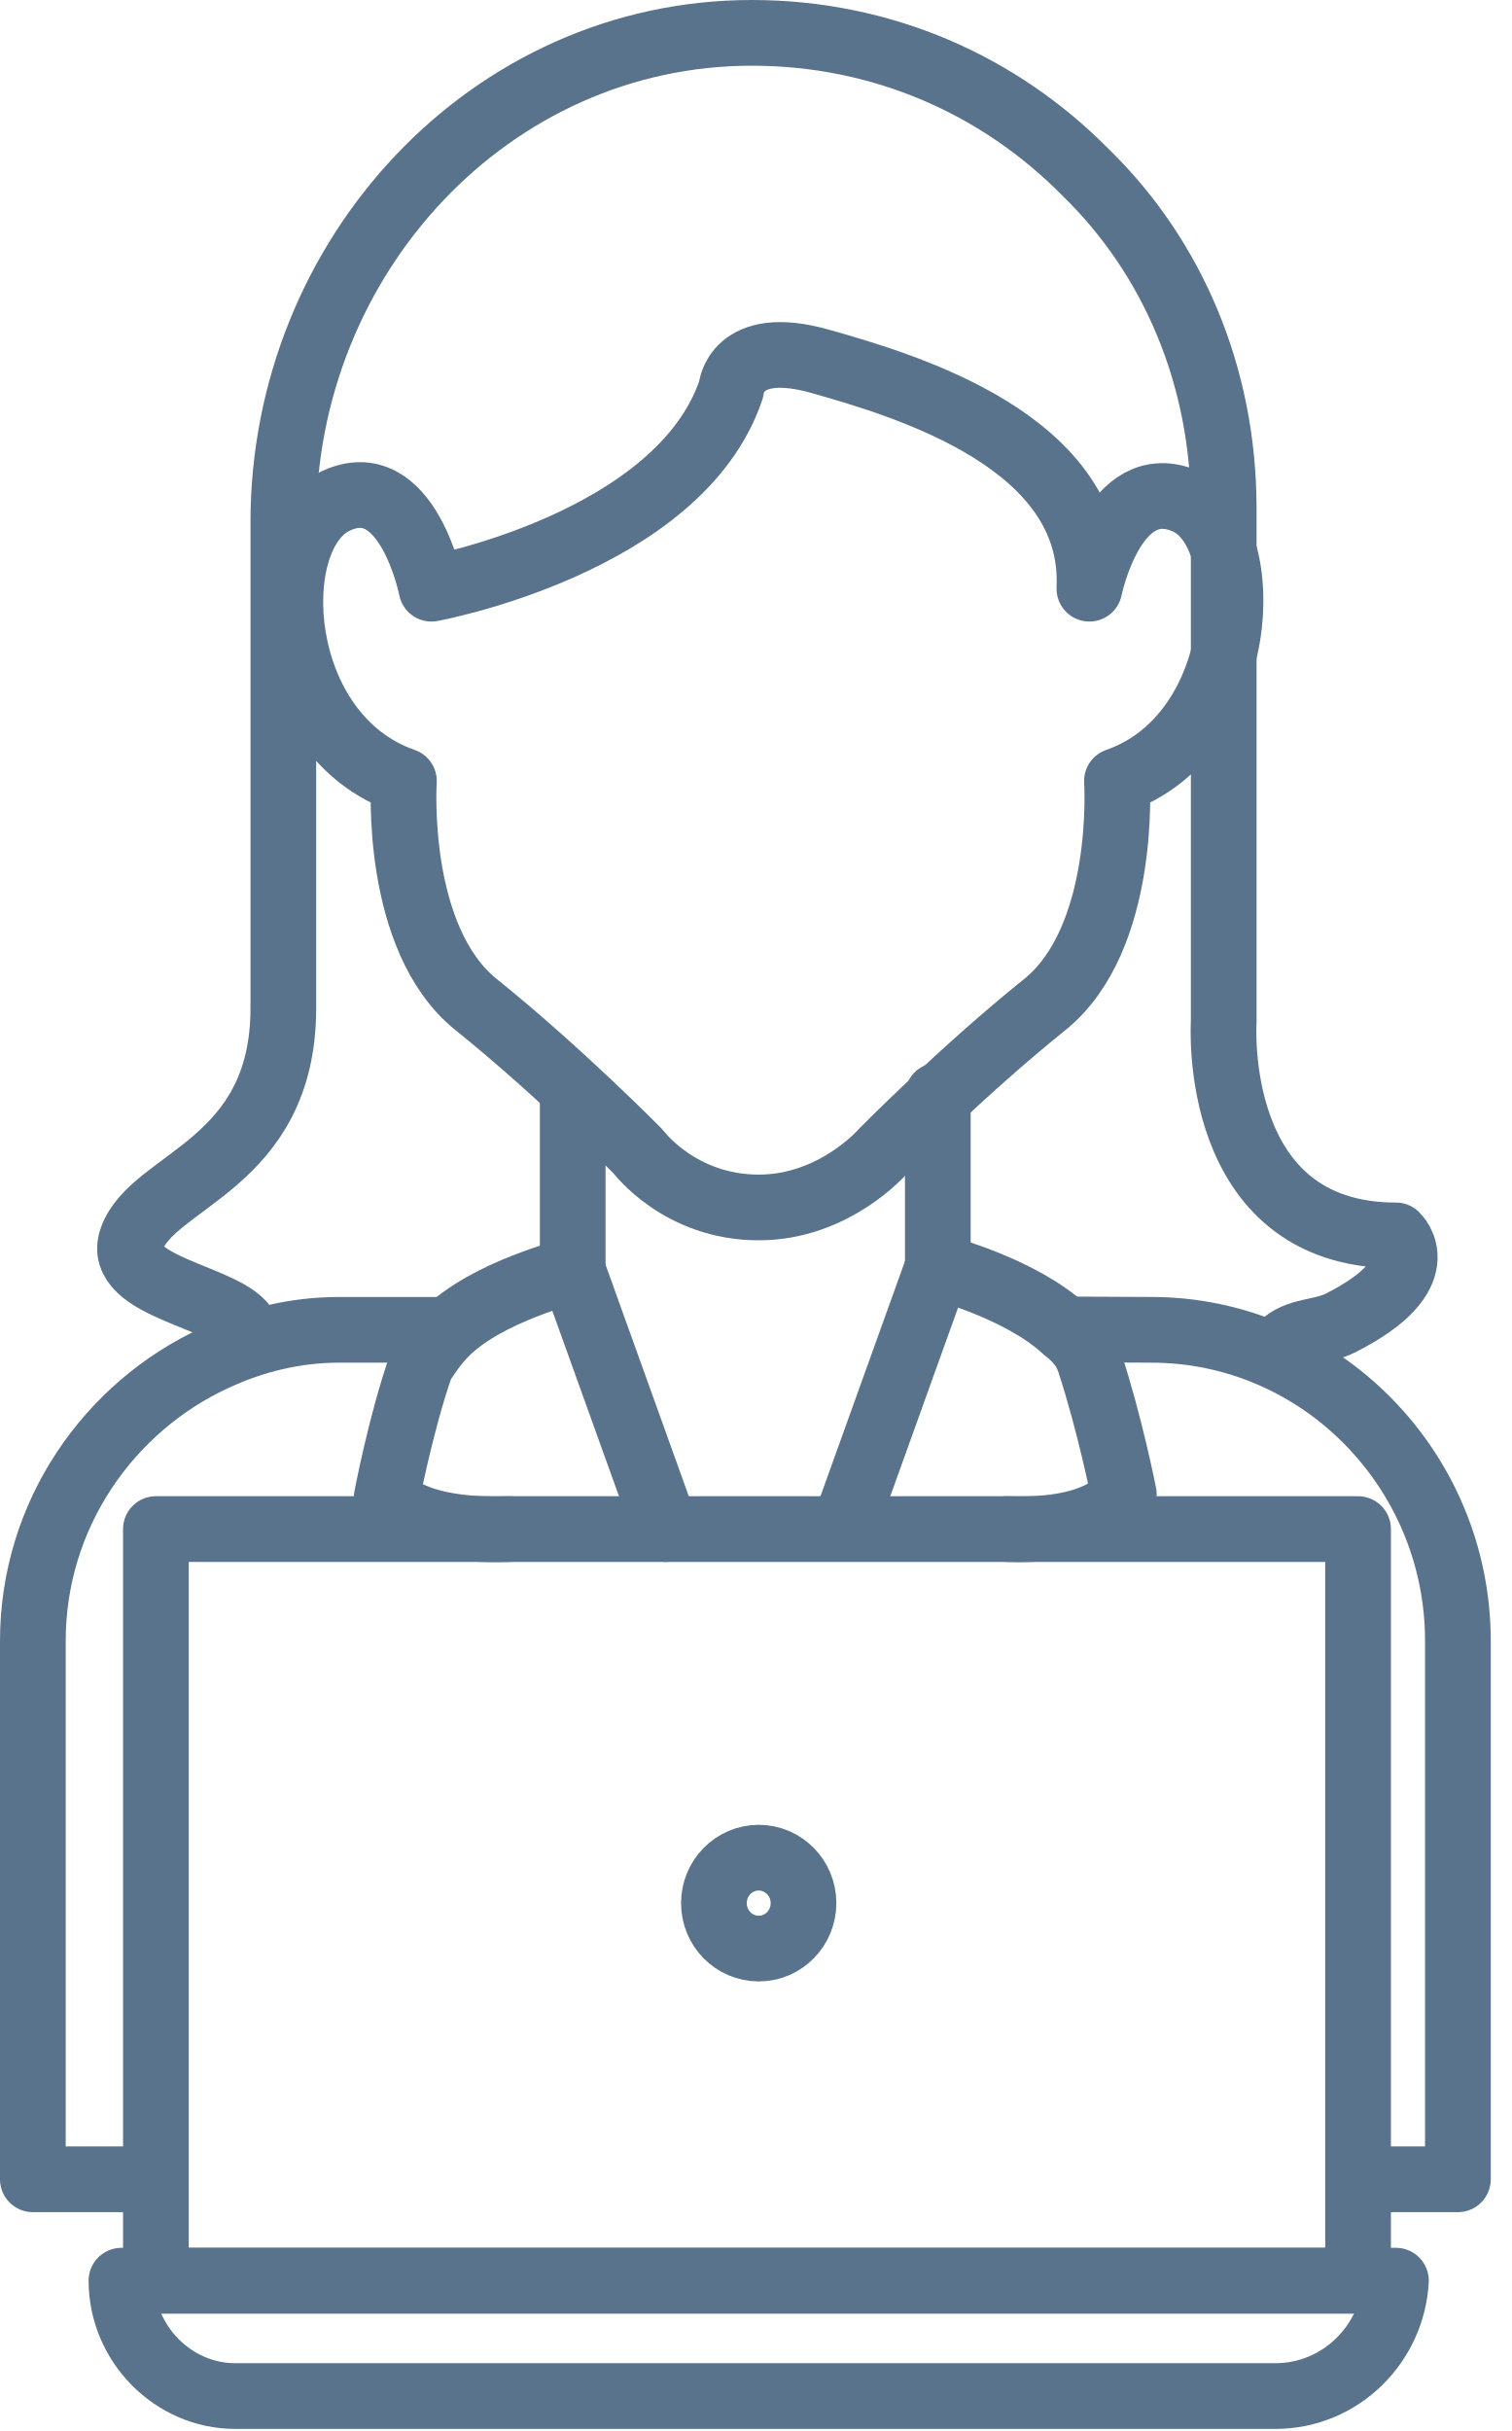
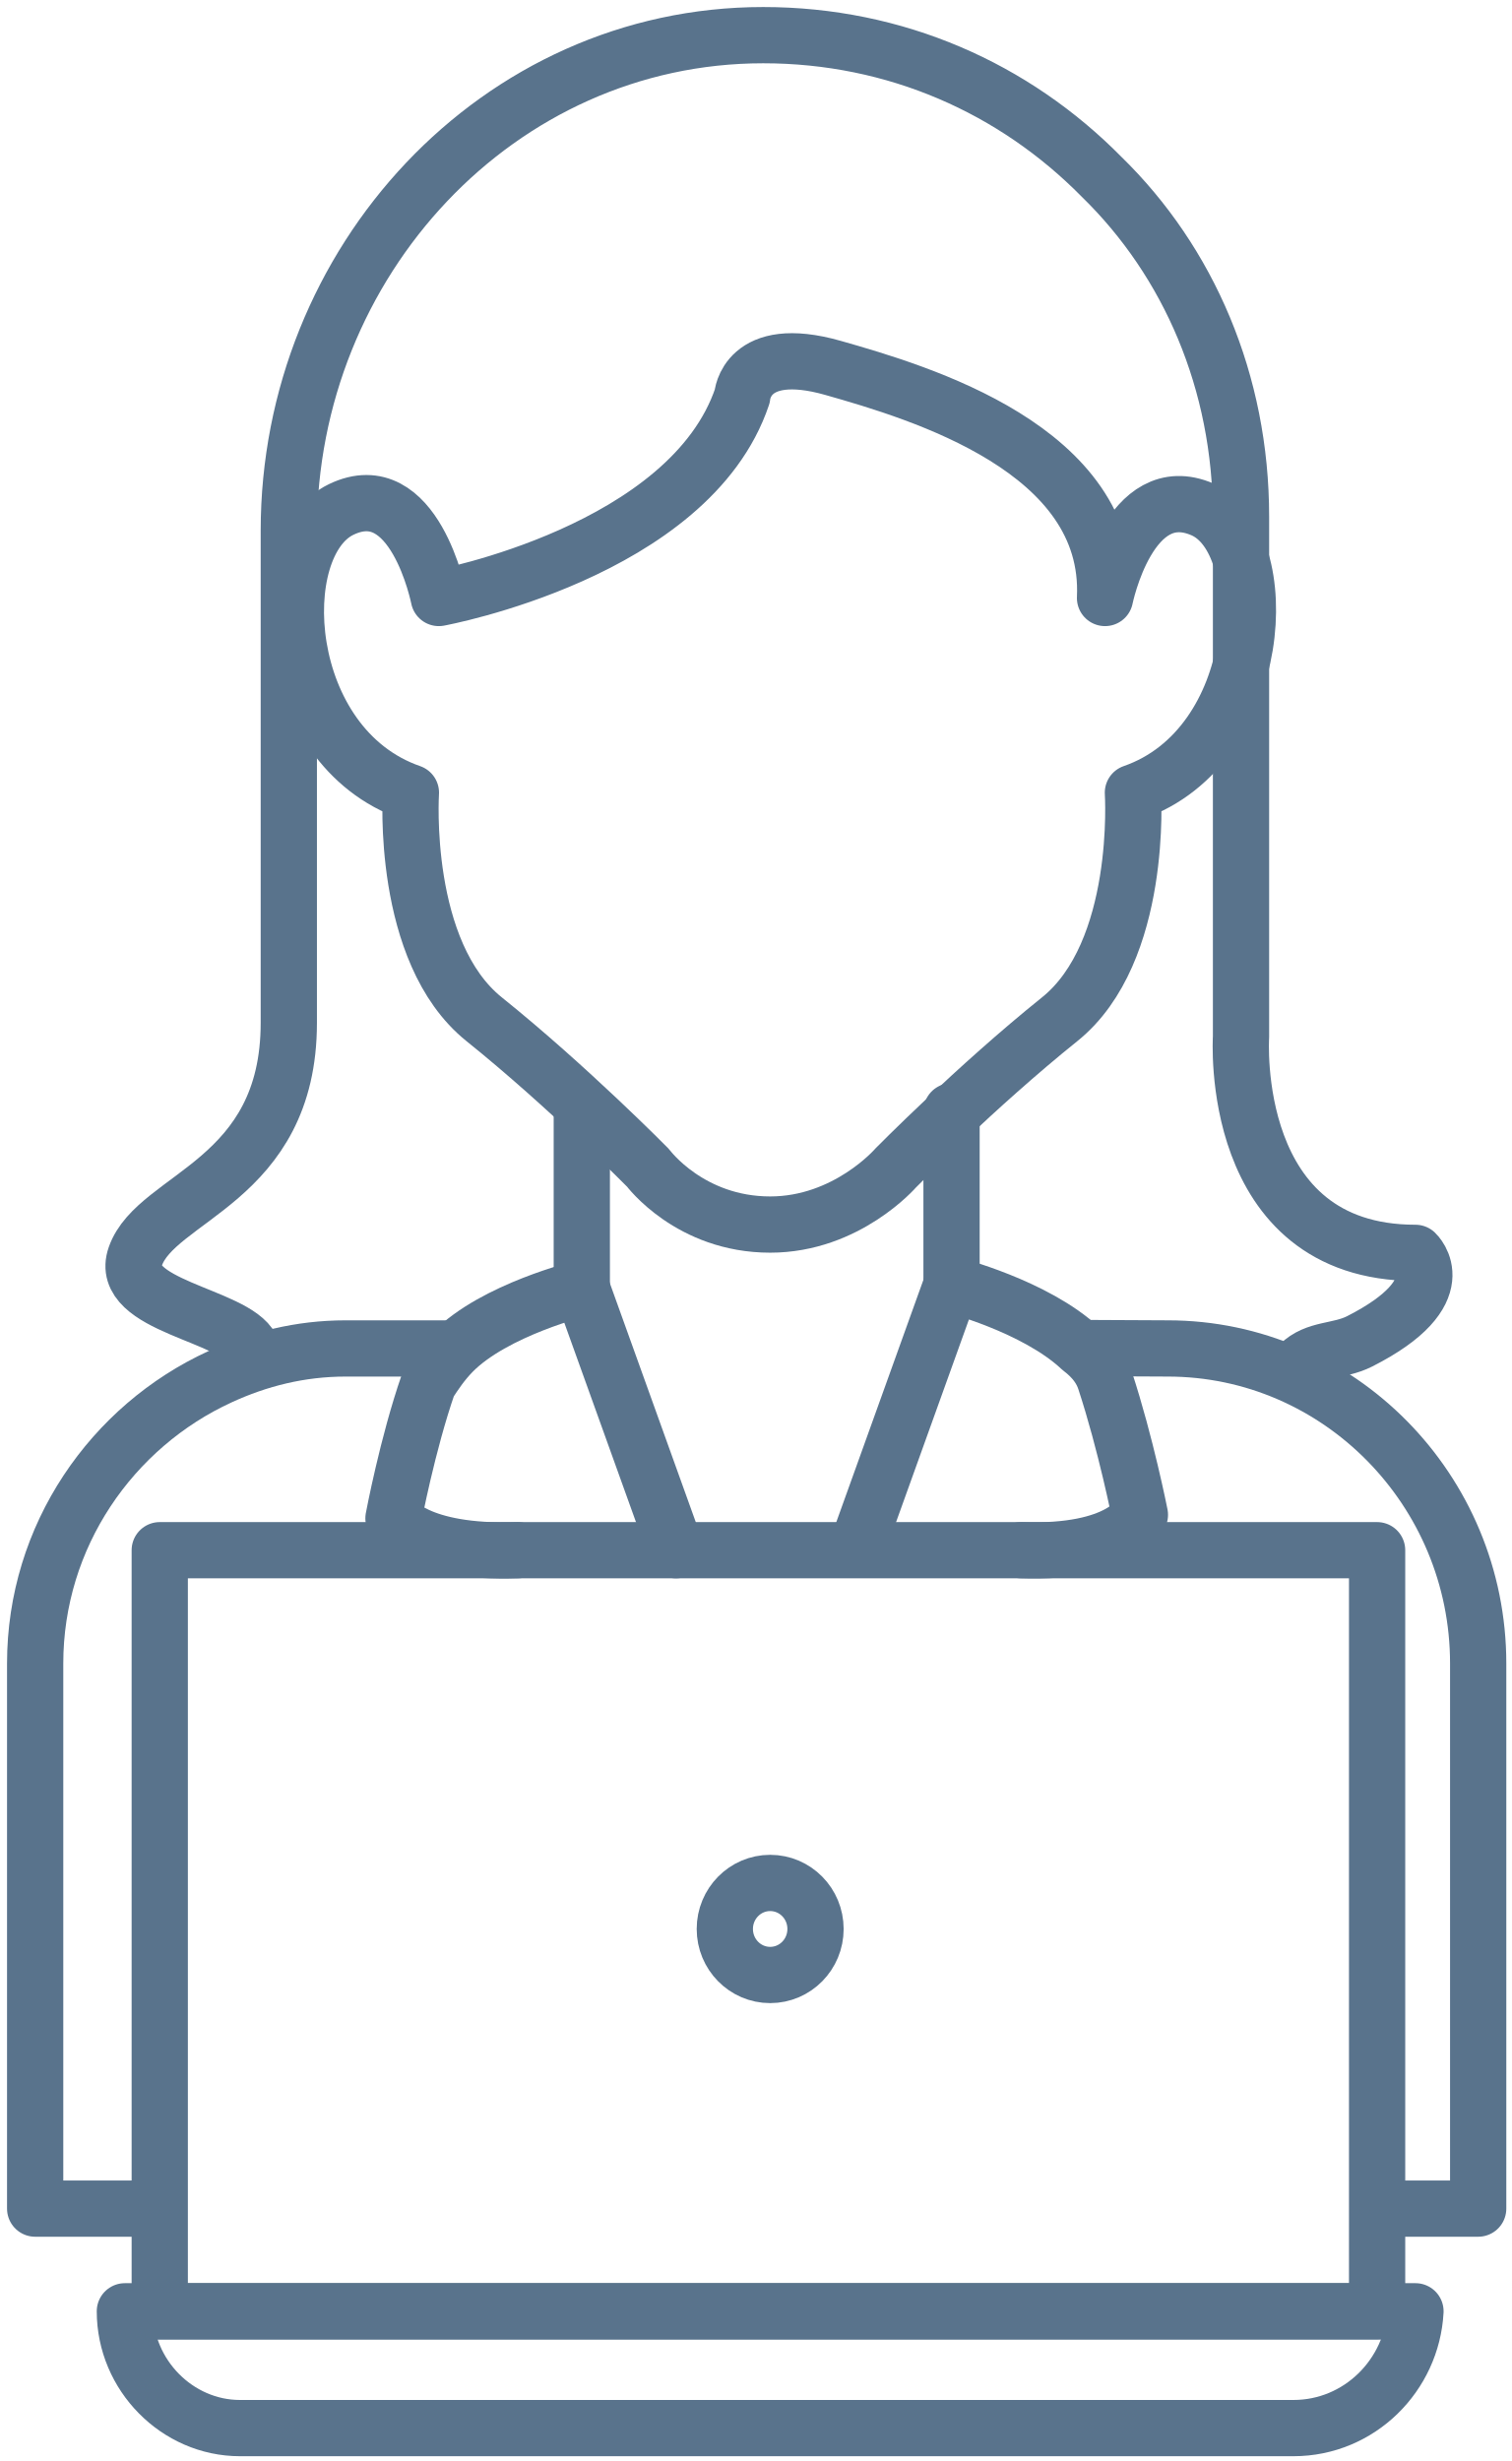
- <svg xmlns="http://www.w3.org/2000/svg" width="46" height="74" viewBox="0 0 46 74" fill="none">
-   <path d="M39 40.968C39.5 40.468 40.188 40.586 40.817 40.267C43.753 38.777 42.495 37.606 42.495 37.606C36.832 37.606 37.252 31.115 37.252 31.115V19.09V17.707V15.472C37.252 11.429 35.679 7.811 33.057 5.257C30.436 2.596 26.871 1 22.886 1C14.917 1 8.625 7.811 8.625 15.898V16.856V19.835V30.689C8.625 35.478 4.64 35.904 4.011 37.713C3.487 39.203 7 39.468 7.5 40.468" stroke="#59738C" stroke-width="2" stroke-miterlimit="10" stroke-linecap="round" stroke-linejoin="round" />
-   <path d="M23.096 36.755C20.684 36.755 19.426 35.053 19.426 35.053C19.426 35.053 17.014 32.605 14.498 30.583C11.981 28.561 12.296 23.773 12.296 23.773C8.311 22.389 7.997 16.324 10.198 15.26C12.401 14.195 13.135 17.92 13.135 17.92C13.135 17.92 20.684 16.537 22.257 11.854C22.257 11.854 22.362 10.258 24.984 11.003C27.605 11.748 33.373 13.45 33.163 17.92C33.163 17.92 33.897 14.302 36.099 15.26C38.301 16.217 37.986 22.389 34.002 23.773C34.002 23.773 34.316 28.561 31.8 30.583C29.283 32.605 26.871 35.053 26.871 35.053C26.871 35.053 25.403 36.755 23.096 36.755Z" stroke="#59738C" stroke-width="2" stroke-miterlimit="10" stroke-linecap="round" stroke-linejoin="round" />
-   <path d="M17.434 38.671V33.35" stroke="#59738C" stroke-width="2" stroke-miterlimit="10" stroke-linecap="round" stroke-linejoin="round" />
-   <path d="M20.265 46.545L17.434 38.671C17.434 38.671 14.812 39.309 13.554 40.586C13.239 40.905 13.03 41.225 12.82 41.544C12.191 43.353 11.771 45.588 11.771 45.588C11.771 45.588 12.459 46.652 15.5 46.545" stroke="#59738C" stroke-width="2" stroke-miterlimit="10" stroke-linecap="round" stroke-linejoin="round" />
-   <path d="M28.549 38.671V33.35" stroke="#59738C" stroke-width="2" stroke-miterlimit="10" stroke-linecap="round" stroke-linejoin="round" />
-   <path d="M30.646 46.545C33.687 46.652 34.211 45.481 34.211 45.481C34.211 45.481 33.792 43.353 33.163 41.437C33.058 41.118 32.848 40.799 32.429 40.48C31.066 39.203 28.549 38.564 28.549 38.564L25.718 46.439" stroke="#59738C" stroke-width="2" stroke-miterlimit="10" stroke-linecap="round" stroke-linejoin="round" />
-   <path d="M4.5 66.338H1V49.95C1 46.119 3.307 42.821 6.558 41.331C7.711 40.799 8.969 40.48 10.332 40.48H13.5" stroke="#59738C" stroke-width="2" stroke-miterlimit="10" stroke-linecap="round" stroke-linejoin="round" />
-   <path d="M41.342 46.545H4.746V69.424H41.342V46.545Z" stroke="#59738C" stroke-width="2" stroke-miterlimit="10" stroke-linecap="round" stroke-linejoin="round" />
-   <path d="M38.825 72.936H7.158C5.27 72.936 3.697 71.34 3.697 69.424H42.495C42.39 71.34 40.818 72.936 38.825 72.936Z" stroke="#59738C" stroke-width="2" stroke-miterlimit="10" stroke-linecap="round" stroke-linejoin="round" />
-   <path d="M23.097 59.315C23.849 59.315 24.46 58.696 24.46 57.931C24.46 57.167 23.849 56.548 23.097 56.548C22.344 56.548 21.733 57.167 21.733 57.931C21.733 58.696 22.344 59.315 23.097 59.315Z" stroke="#59738C" stroke-width="2" stroke-miterlimit="10" stroke-linecap="round" stroke-linejoin="round" />
-   <path d="M41.5 66.338H44.381V49.95C44.381 44.736 40.187 40.48 35.049 40.48L32.5 40.468" stroke="#59738C" stroke-width="2" stroke-miterlimit="10" stroke-linecap="round" stroke-linejoin="round" />
+ <svg xmlns="http://www.w3.org/2000/svg" width="43" height="70" viewBox="0 0 43 70" fill="none">
+   <path d="M36.955 38.816C37.428 38.343 38.078 38.455 38.674 38.153C41.452 36.744 40.261 35.636 40.261 35.636C34.904 35.636 35.3 29.494 35.3 29.494V18.117V16.808V14.693C35.3 10.867 33.812 7.444 31.332 5.027C28.851 2.51 25.478 1 21.708 1C14.168 1 8.215 7.444 8.215 15.096V16.002V18.822V29.091C8.215 33.622 4.444 34.025 3.849 35.737C3.353 37.146 6.677 37.397 7.15 38.343" stroke="#59738C" stroke-width="1.6" stroke-miterlimit="10" stroke-linecap="round" stroke-linejoin="round" />
+   <path d="M21.907 34.831C19.625 34.831 18.434 33.22 18.434 33.22C18.434 33.22 16.152 30.904 13.771 28.991C11.39 27.078 11.688 22.547 11.688 22.547C7.918 21.238 7.62 15.499 9.703 14.492C11.787 13.485 12.482 17.009 12.482 17.009C12.482 17.009 19.625 15.7 21.113 11.27C21.113 11.27 21.212 9.76 23.693 10.464C26.173 11.169 31.63 12.78 31.432 17.009C31.432 17.009 32.126 13.586 34.21 14.492C36.293 15.398 35.995 21.238 32.225 22.547C32.225 22.547 32.523 27.078 30.142 28.991C27.761 30.904 25.479 33.22 25.479 33.22C25.479 33.22 24.09 34.831 21.907 34.831Z" stroke="#59738C" stroke-width="1.6" stroke-miterlimit="10" stroke-linecap="round" stroke-linejoin="round" />
+   <path d="M16.549 36.643V31.609" stroke="#59738C" stroke-width="1.6" stroke-miterlimit="10" stroke-linecap="round" stroke-linejoin="round" />
+   <path d="M19.228 44.094L16.549 36.643C16.549 36.643 14.069 37.247 12.878 38.455C12.581 38.758 12.382 39.059 12.184 39.362C11.589 41.073 11.192 43.188 11.192 43.188C11.192 43.188 11.842 44.194 14.72 44.094" stroke="#59738C" stroke-width="1.6" stroke-miterlimit="10" stroke-linecap="round" stroke-linejoin="round" />
+   <path d="M27.066 36.643V31.609" stroke="#59738C" stroke-width="1.6" stroke-miterlimit="10" stroke-linecap="round" stroke-linejoin="round" />
+   <path d="M29.05 44.094C31.928 44.194 32.424 43.087 32.424 43.087C32.424 43.087 32.027 41.073 31.432 39.261C31.332 38.959 31.134 38.657 30.737 38.355C29.447 37.146 27.066 36.542 27.066 36.542L24.387 43.993" stroke="#59738C" stroke-width="1.6" stroke-miterlimit="10" stroke-linecap="round" stroke-linejoin="round" />
+   <path d="M4.312 62.821H1V47.316C1 43.691 3.183 40.57 6.258 39.16C7.35 38.657 8.54 38.355 9.83 38.355H12.827" stroke="#59738C" stroke-width="1.6" stroke-miterlimit="10" stroke-linecap="round" stroke-linejoin="round" />
+   <path d="M39.171 44.094H4.544V65.741H39.171V44.094Z" stroke="#59738C" stroke-width="1.6" stroke-miterlimit="10" stroke-linecap="round" stroke-linejoin="round" />
+   <path d="M36.789 69.064H6.826C5.04 69.064 3.552 67.554 3.552 65.742H40.262C40.163 67.554 38.674 69.064 36.789 69.064Z" stroke="#59738C" stroke-width="1.6" stroke-miterlimit="10" stroke-linecap="round" stroke-linejoin="round" />
+   <path d="M21.907 56.176C22.62 56.176 23.197 55.59 23.197 54.867C23.197 54.144 22.62 53.558 21.907 53.558C21.195 53.558 20.617 54.144 20.617 54.867C20.617 55.59 21.195 56.176 21.907 56.176Z" stroke="#59738C" stroke-width="1.6" stroke-miterlimit="10" stroke-linecap="round" stroke-linejoin="round" />
+   <path d="M39.32 62.821H42.046V47.316C42.046 42.382 38.078 38.355 33.216 38.355L30.805 38.343" stroke="#59738C" stroke-width="1.6" stroke-miterlimit="10" stroke-linecap="round" stroke-linejoin="round" />
</svg>
